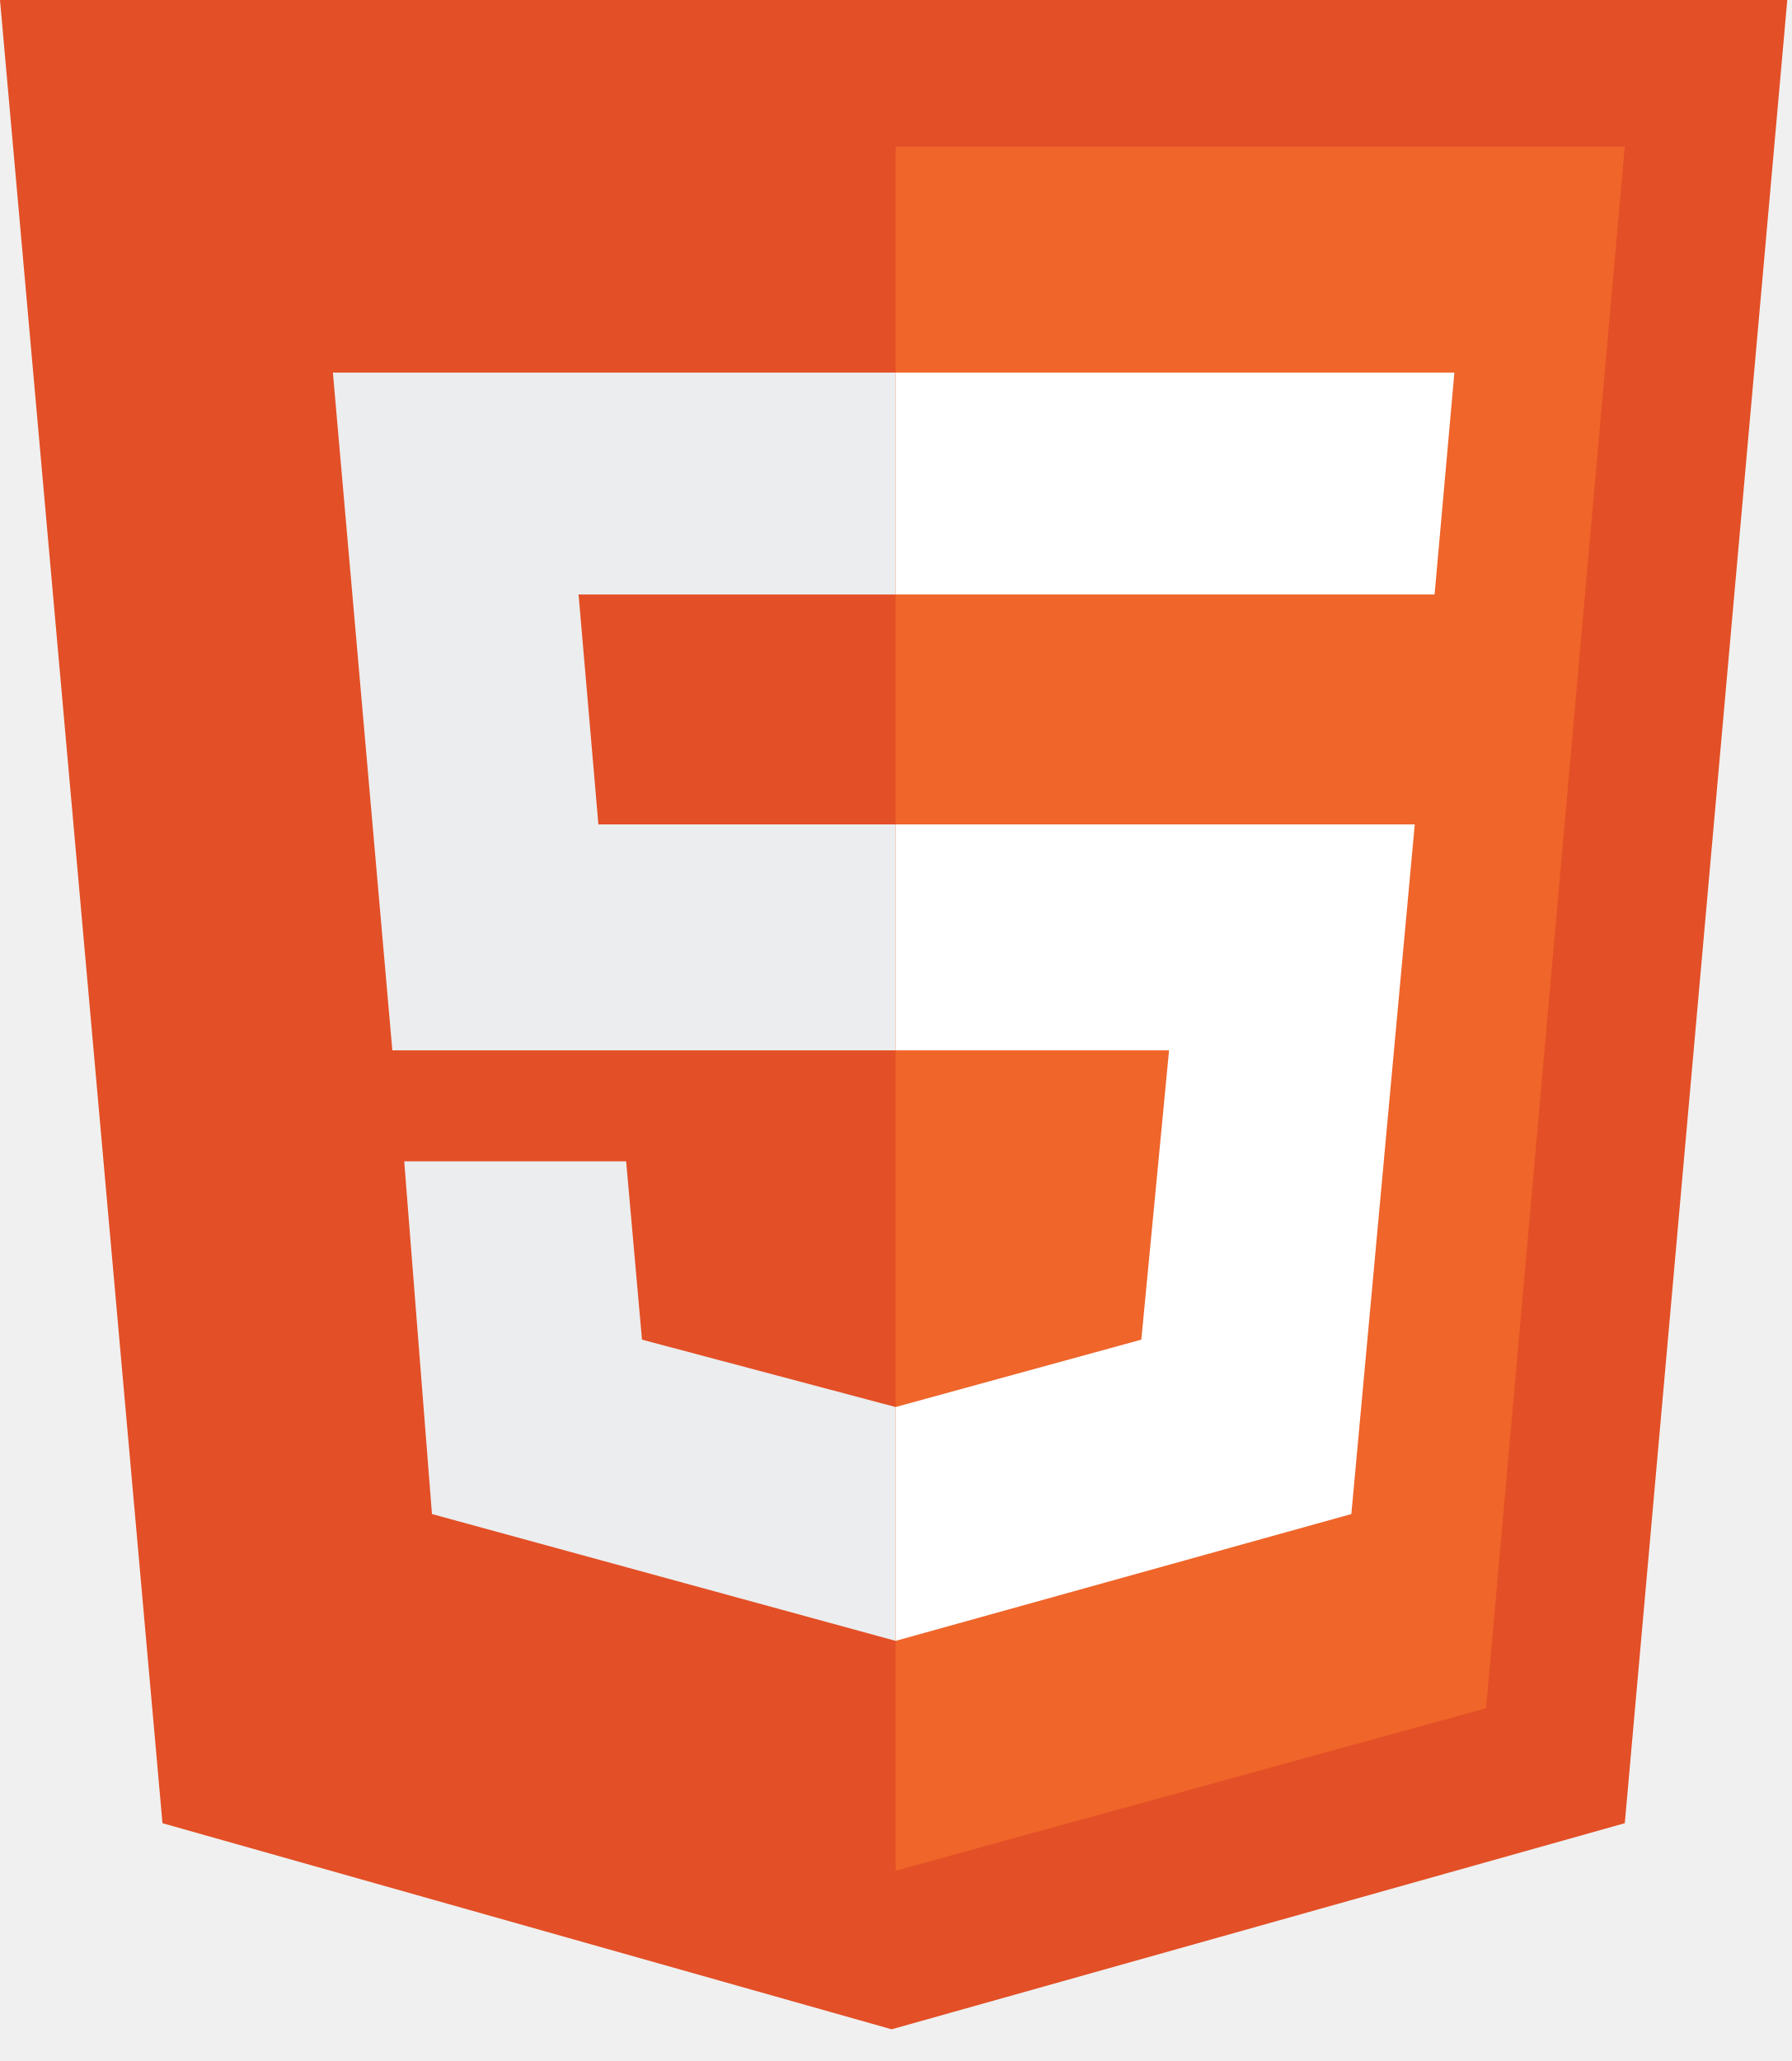
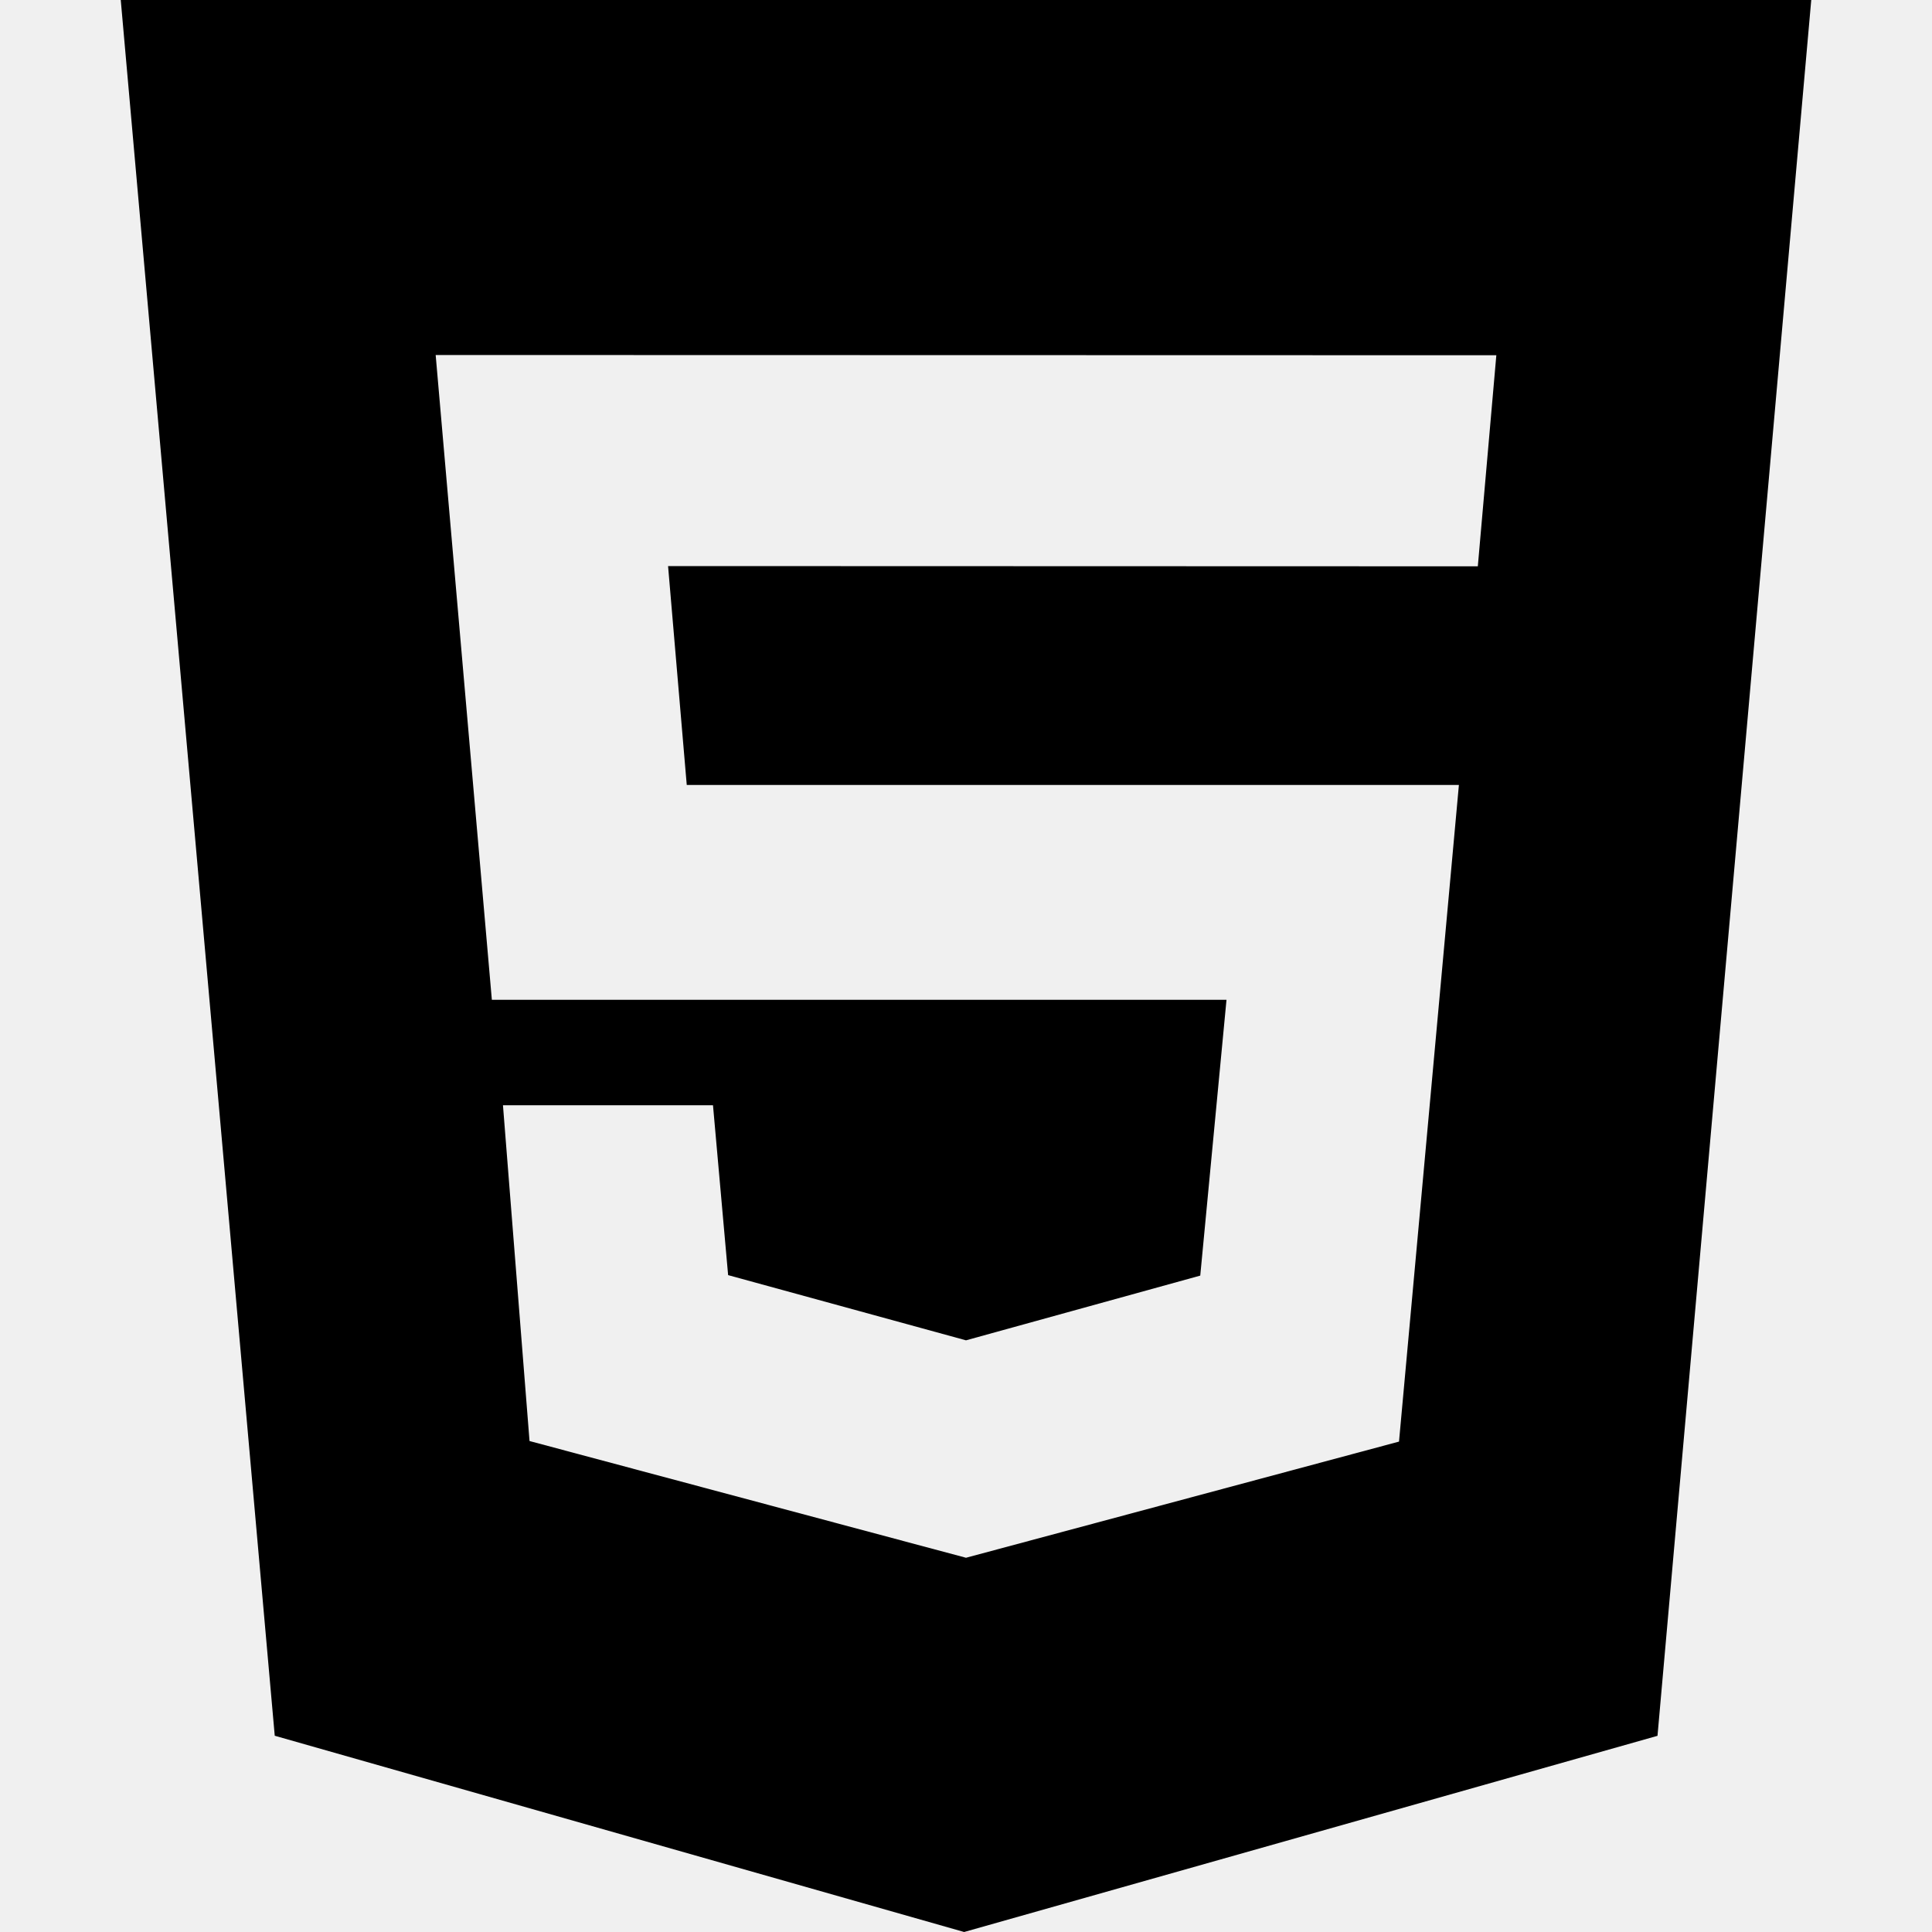
- <svg xmlns="http://www.w3.org/2000/svg" viewBox="0 0 452 520">
-   <path fill="#e34f26" d="M41 460L0 0h451l-41 460-185 52" />
-   <path fill="#ef652a" d="M226 472l149-41 35-394H226" />
-   <path fill="#ecedee" d="M226 208h-75l-5-58h80V94H84l15 171h127zm0 147l-64-17-4-45h-56l7 89 117 32z" />
-   <path fill="#fff" d="M226 265h69l-7 73-62 17v59l115-32 16-174H226zm0-171v56h136l5-56z" />
+ <svg xmlns="http://www.w3.org/2000/svg" role="img" viewBox="0 0 24 24">
+   <path d="M1.5 0h21l-1.91 21.563L11.977 24l-8.564-2.438L1.5 0zm7.031 9.75l-.232-2.718 10.059.003.23-2.622L5.412 4.41l.698 8.01h9.126l-.326 3.426-2.91.804-2.955-.81-.188-2.11H6.248l.33 4.171L12 19.351l5.379-1.443.744-8.157H8.531z" />
</svg>
